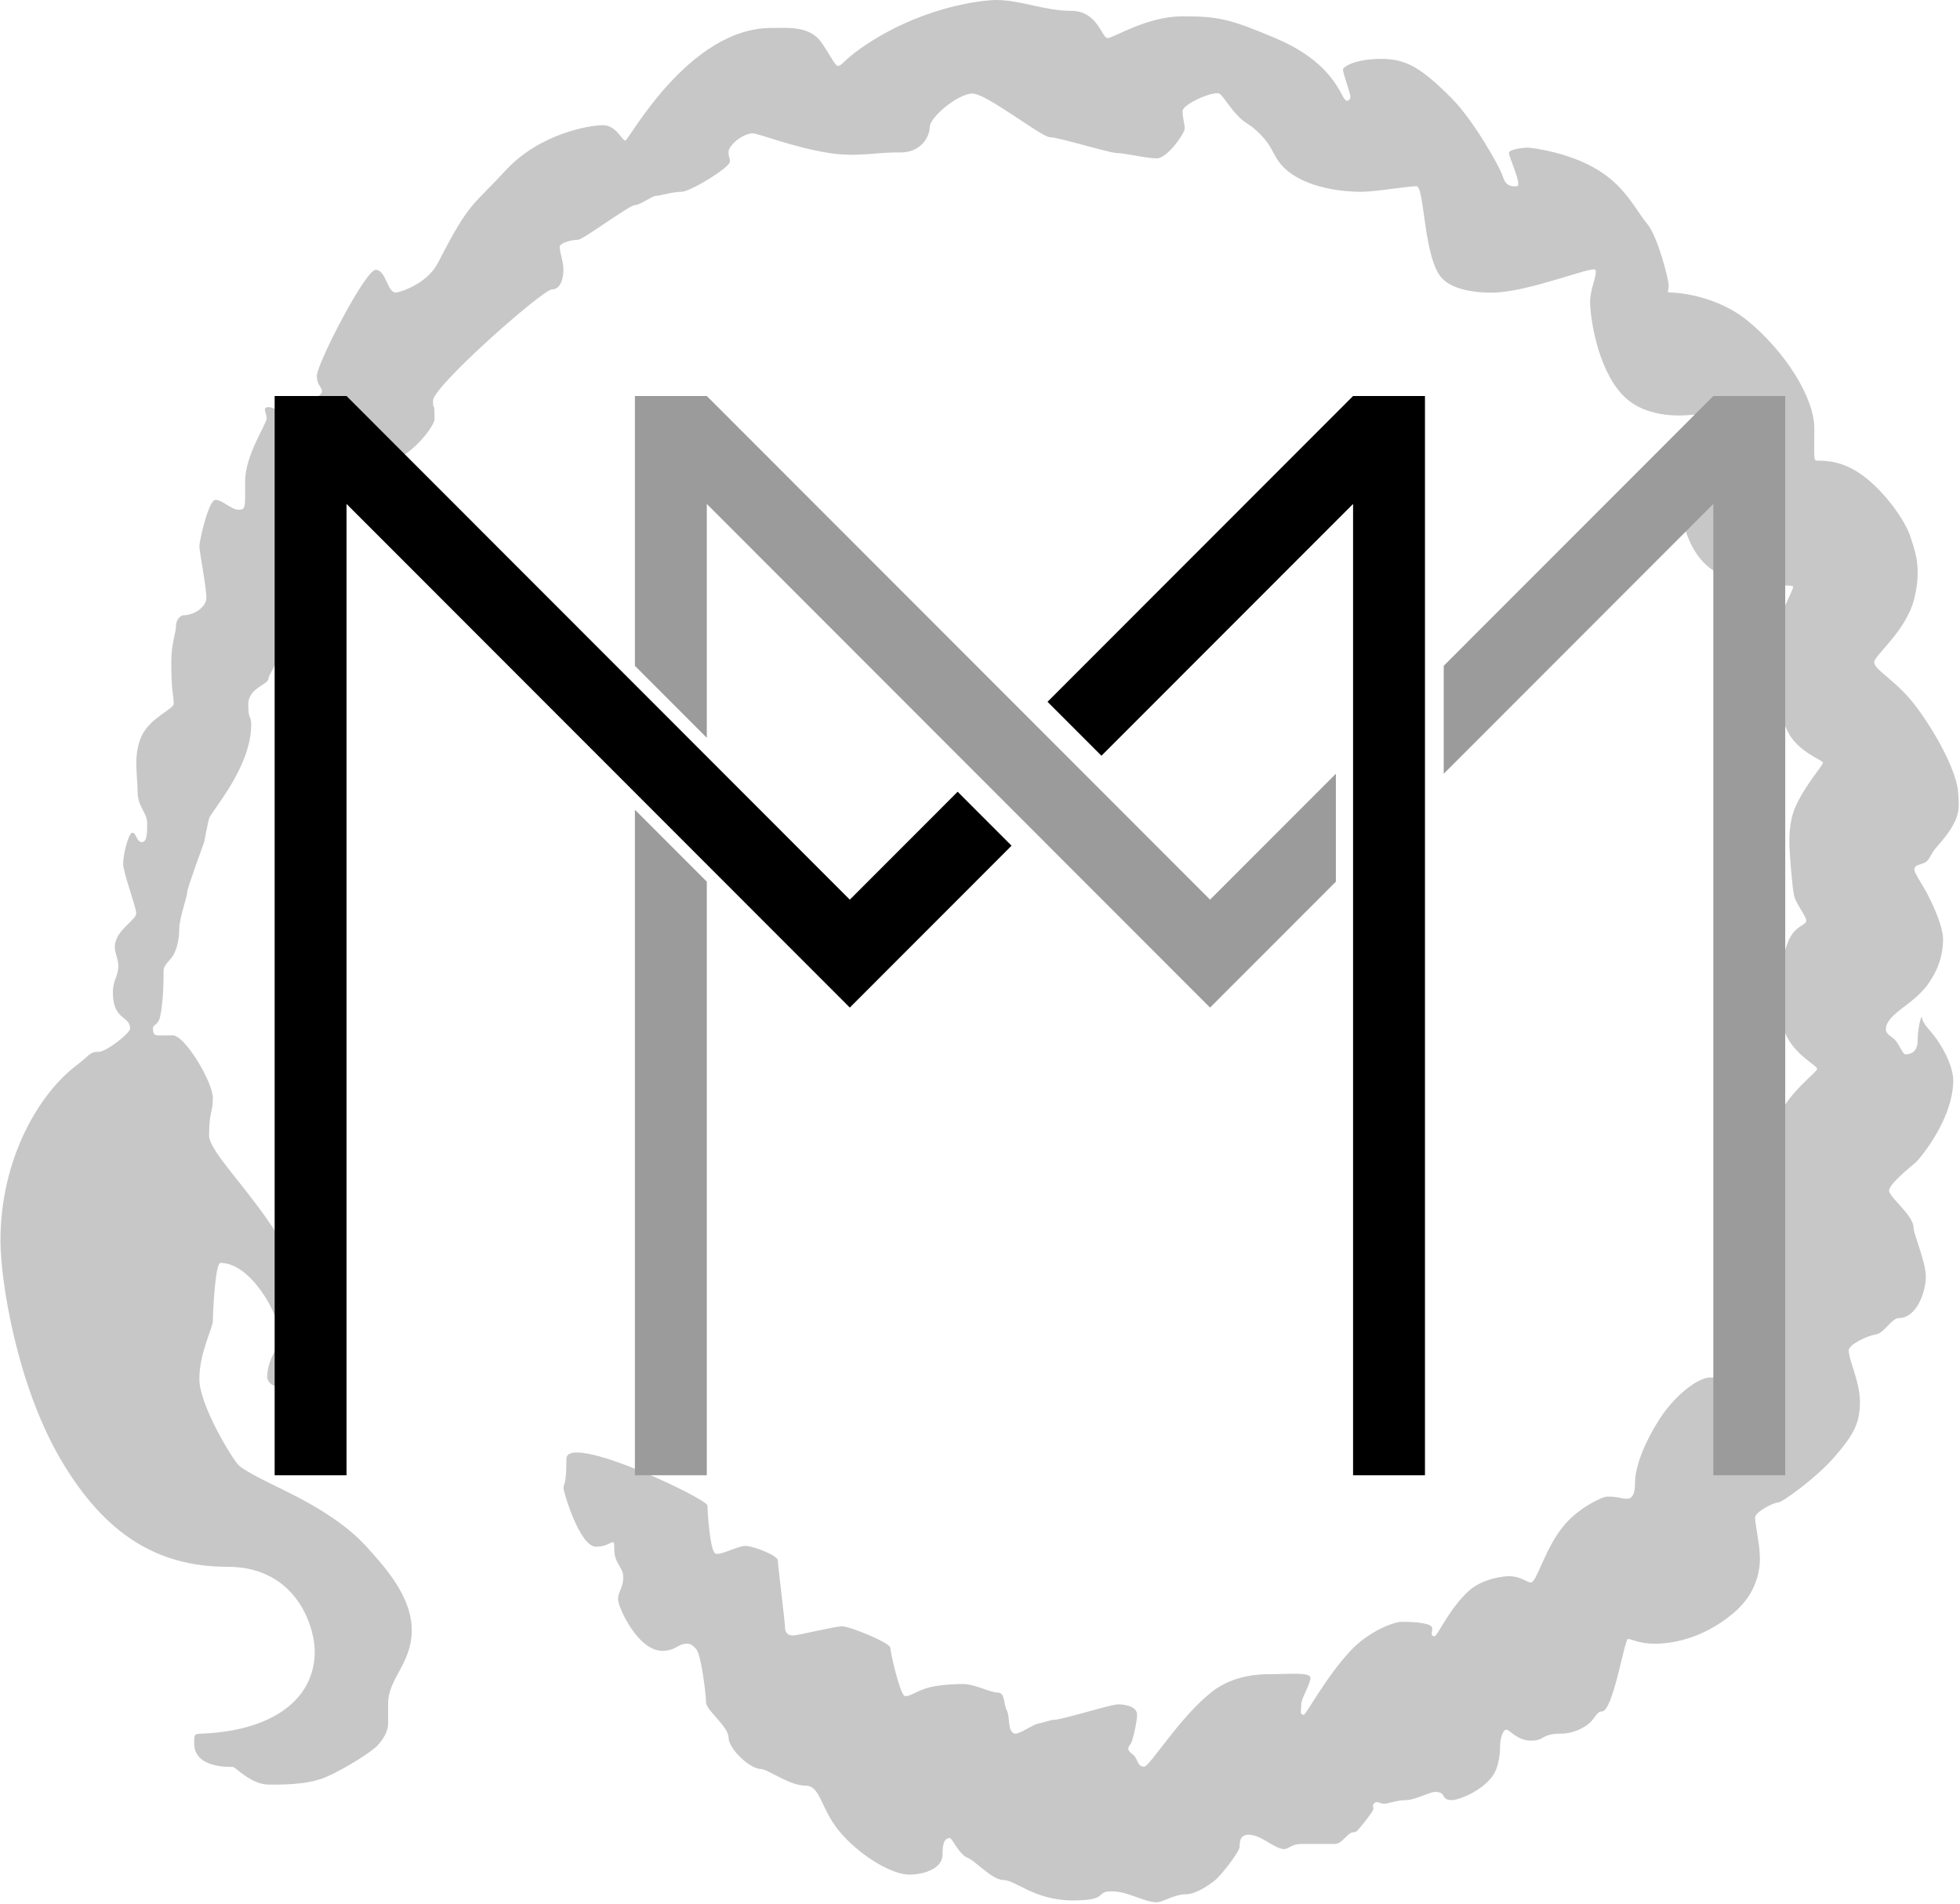
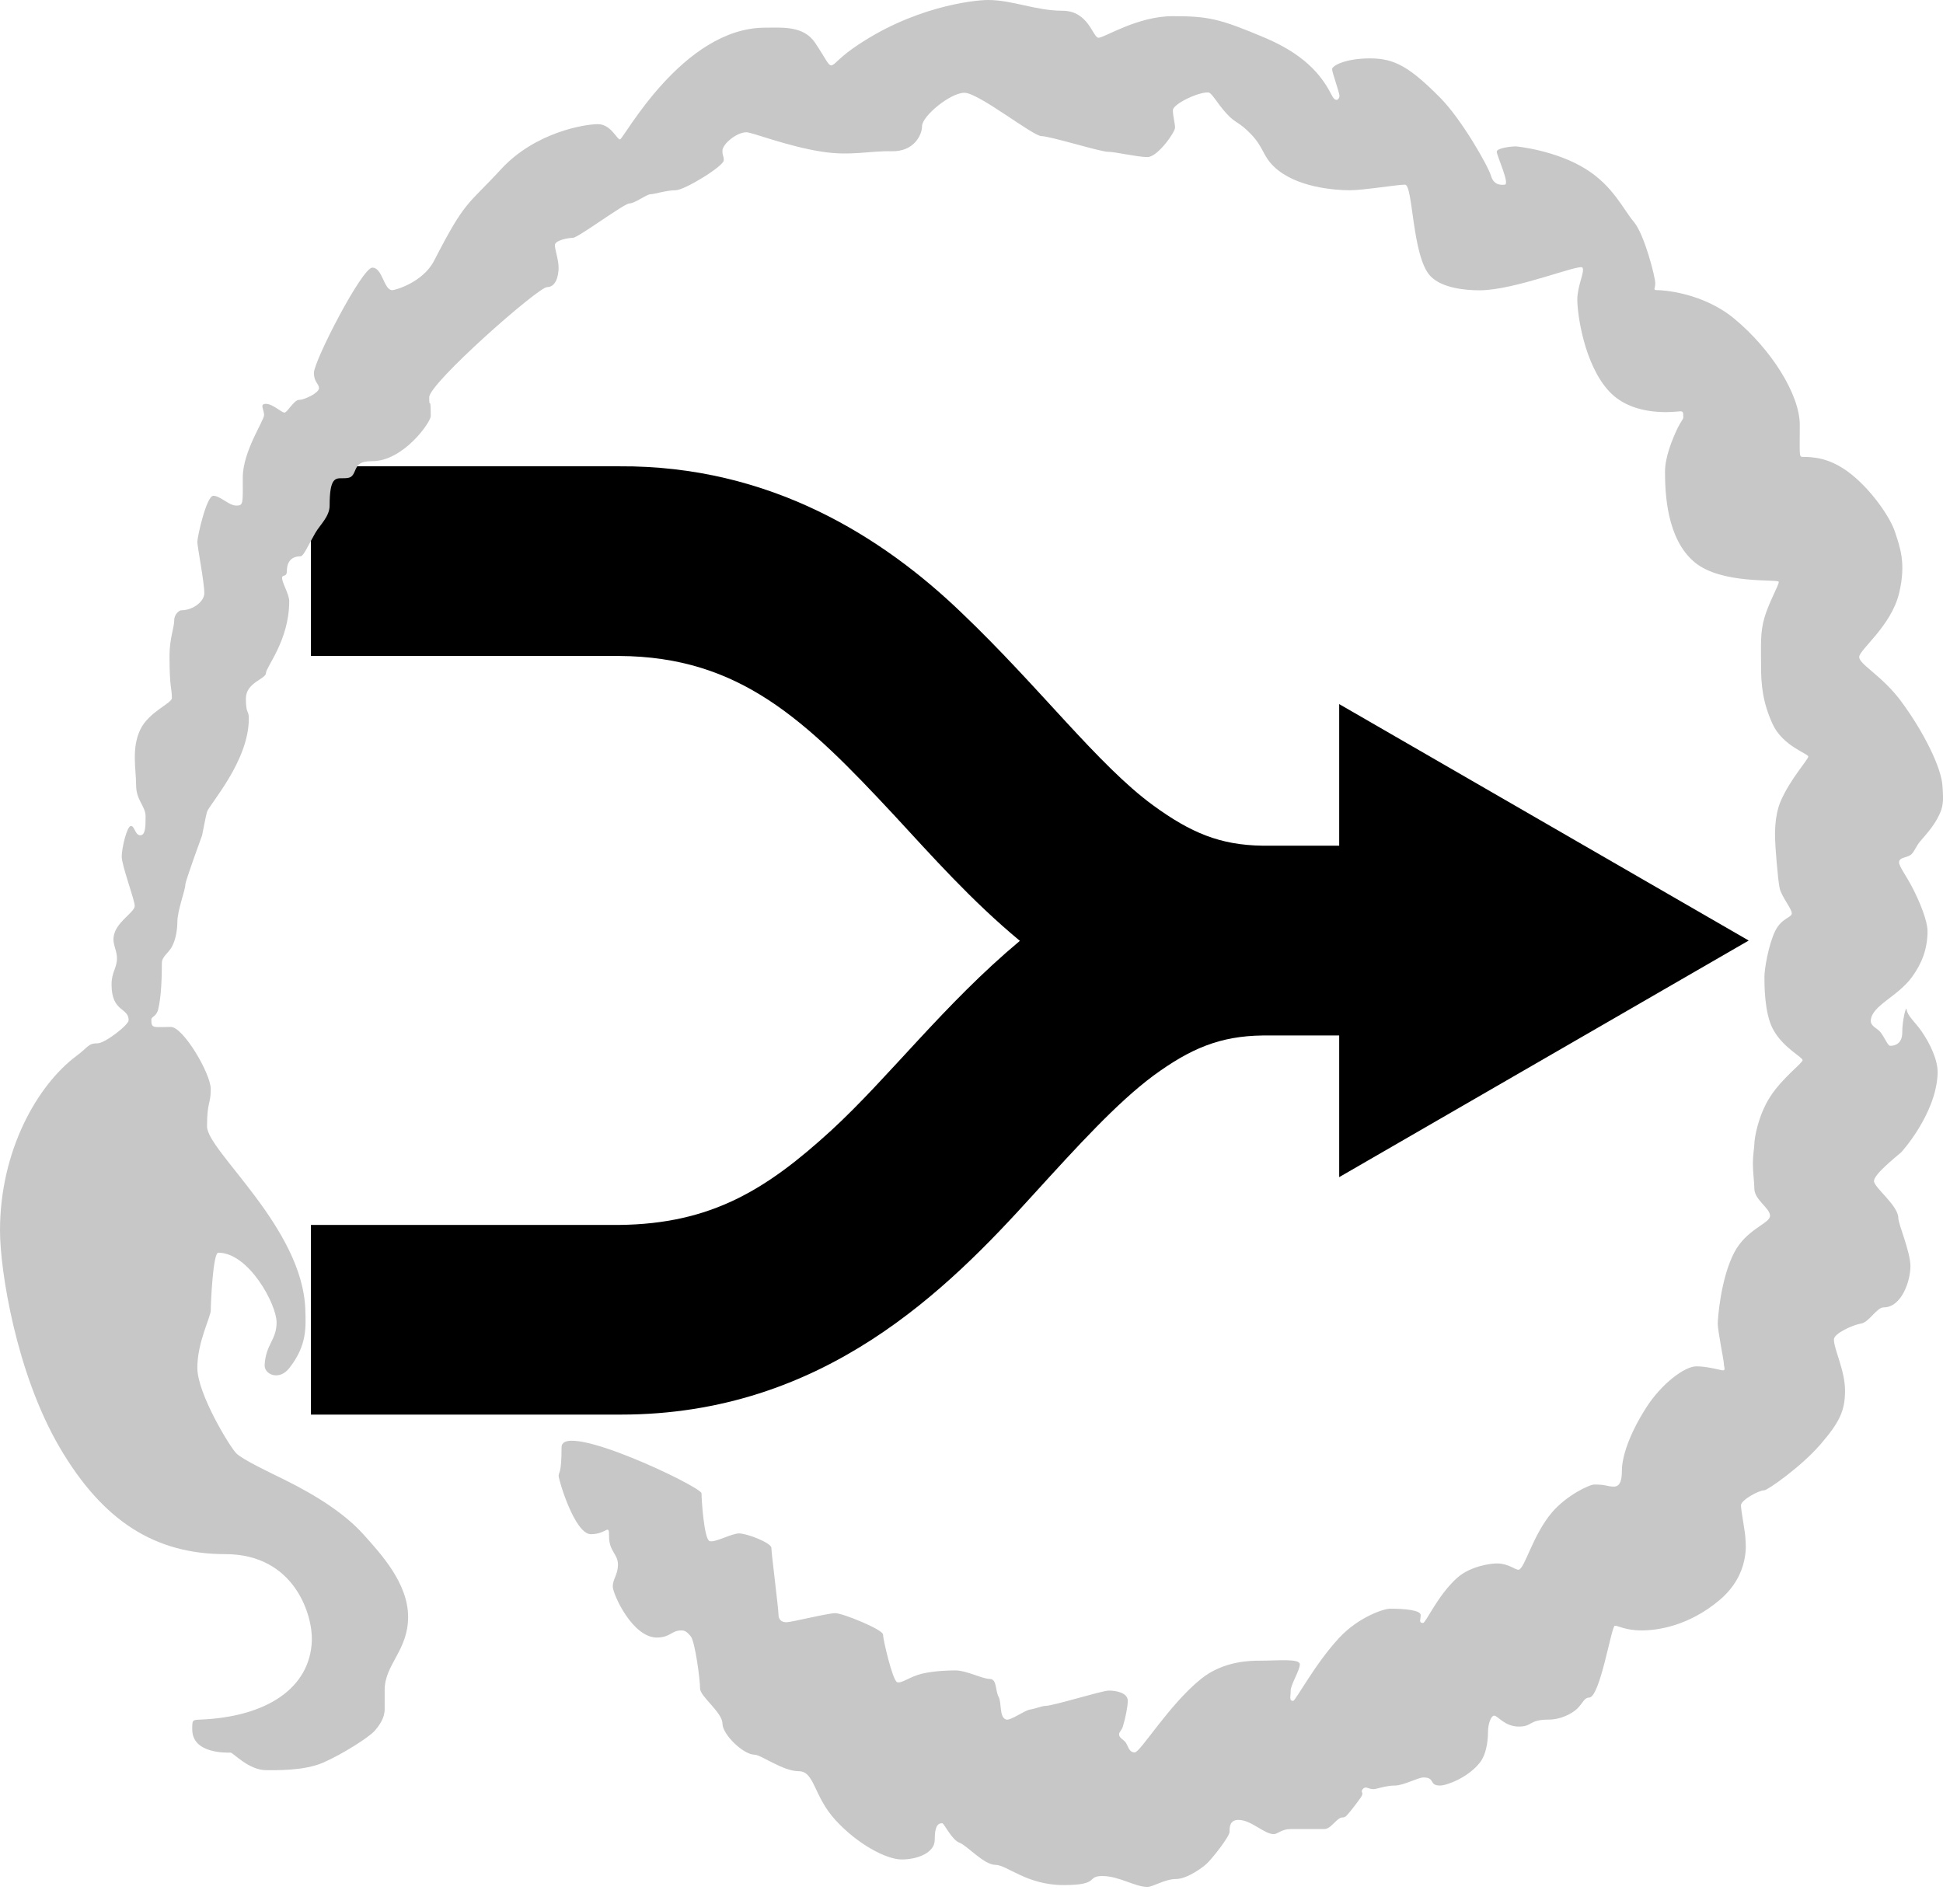
- <svg xmlns="http://www.w3.org/2000/svg" width="1099px" height="1067px" viewBox="0 0 1099 1067" version="1.1">
+ <svg xmlns="http://www.w3.org/2000/svg" width="100px" height="98px" viewBox="0 0 100 98" version="1.1">
  <defs />
  <g id="Page-1" stroke="none" stroke-width="1" fill="none" fill-rule="evenodd">
-     <g id="Megamerge-Icon">
-       <path d="M396.688,843.964 C396.688,847.687 398.157,869.993 401.261,870.964 C404.365,871.936 413.536,866.612 417.944,866.612 C422.353,866.612 436.161,871.951 436.161,874.786 C436.161,877.621 440.167,909.166 440.167,912.251 C440.167,915.336 441.848,916.813 444.683,916.812 C447.518,916.812 467.958,911.688 472.269,911.688 C476.579,911.688 499.246,920.98 499.246,923.738 C499.246,926.497 504.67,949.82 507.246,950.688 C509.822,951.557 514.415,947.497 521.31,945.874 C528.546,944.171 537.07,944.033 540.217,944.033 C546.361,944.033 555.401,948.842 559.549,948.842 C563.696,948.842 562.637,955.433 564.539,958.88 C566.441,962.328 564.772,970.253 568.702,971.765 C571.145,972.704 578.953,966.718 582.303,966.154 C585.653,965.591 589.201,964.091 590.934,964.091 C595.516,964.091 622.9,955.427 626.902,955.427 C630.905,955.427 637.566,956.621 637.566,961.203 C637.566,964.283 636.243,971.119 634.789,975.774 C634.08,978.044 632.658,978.645 632.658,980.257 C632.658,982.256 635.501,983.267 636.547,984.987 C638.075,987.499 638.337,990.355 641.526,990.354 C644.664,990.354 660.754,963.546 678.951,948.842 C691.924,938.36 707.902,938.526 712.236,938.526 C722.649,938.526 734.787,937.188 734.787,940.61 C734.787,944.033 729.629,952.009 729.629,955.472 C729.629,958.935 728.597,961.259 731.008,961.259 C732.36,961.259 743.419,940.174 757.191,925.453 C767.971,913.93 782.115,909.155 785.79,909.155 C794.161,909.155 803.073,909.977 803.073,912.745 C803.073,915.514 801.848,917.23 804.432,917.229 C805.951,917.229 812.668,901.678 823.611,891.795 C831.28,884.869 843.207,883.578 846.057,883.578 C852.973,883.578 856.681,887.47 858.523,887.11 C861.924,886.446 866.476,867.253 877.481,854.496 C885.511,845.188 898.327,838.971 901.263,838.971 C908.223,838.971 908.219,840.155 912.366,840.155 C916.514,840.155 916.781,834.396 916.781,831.227 C916.781,823.905 920.459,811.304 930.522,795.539 C939.24,781.882 952.317,772.195 958.866,772.188 C965.415,772.18 972.433,774.442 973.985,774.442 C975.538,774.442 974.409,772.337 974.409,770.61 C974.409,768.884 970.959,752.163 970.959,748.004 C970.959,745.81 972.452,722.971 980.221,707.962 C987.181,694.516 1000.506,691.514 1000.506,687.111 C1000.506,682.708 991.647,678.103 991.647,671.728 C991.647,668.338 990.81,662.77 990.81,657.472 C990.81,652.805 991.647,648.281 991.647,646.581 C991.647,643.283 993.788,630.421 1000.506,619.945 C1007.415,609.17 1018.906,600.798 1018.906,599.146 C1018.906,597.375 1007.634,592.101 1002.005,581.325 C997.282,572.281 997.328,556.132 997.328,552.074 C997.328,547.57 999.635,533.964 1003.374,526.245 C1007.016,518.725 1012.807,518.706 1012.807,516.118 C1012.807,513.648 1007.086,506.775 1005.979,502.133 C1004.872,497.49 1003.374,476.898 1003.374,474.383 C1003.374,472.408 1002.745,461.558 1006.53,452.764 C1011.857,440.385 1022.136,429.207 1022.136,427.543 C1022.136,426.002 1007.62,421.537 1002.005,409.306 C996.391,397.075 995.429,387.135 995.429,376.494 C995.429,365.13 994.863,357.546 997.328,349.09 C999.895,340.284 1005.496,330.8 1005.437,328.837 C1005.384,327.1 973.423,330.505 958.037,317.877 C941.931,304.658 941.155,278.204 941.155,266.48 C941.155,258.364 945.244,248.289 948.292,241.886 C949.647,239.04 951.488,236.874 951.488,236.007 C951.488,233.187 951.488,232.456 949.762,232.456 C948.035,232.456 923.705,236.365 909.575,221.165 C895.452,205.971 891.6,177.483 891.6,169.421 C891.6,161.358 895.93,153.668 894.542,151.27 C893.154,148.871 856.61,164 836.549,164.073 C828.826,164.101 815.212,162.973 808.622,156.08 C798.093,145.068 798.86,104.379 794.222,104.379 C789.583,104.379 771.162,107.514 762.983,107.524 C754.805,107.535 732.274,105.989 720.079,94.087 C713.679,87.841 714.423,83.401 707.273,75.925 C700.124,68.449 698.815,70.184 693.279,64.087 C687.744,57.991 685.077,52.32 682.939,52.247 C677.186,52.052 663.059,58.851 663.059,62.304 C663.059,65.757 664.274,69.578 664.274,72.162 C664.274,74.746 654.428,88.784 648.684,88.784 C642.939,88.784 630.392,85.776 626.199,85.776 C622.007,85.776 593.6,76.938 588.789,76.938 C583.979,76.938 553.248,52.442 545.269,52.442 C537.289,52.442 521.31,65.638 521.31,71.288 C521.31,76.179 516.831,85.753 504.212,85.476 C491.592,85.198 481.127,88.277 464.803,85.753 C445.257,82.731 425.136,74.752 422.083,74.752 C416.48,74.752 408.511,81.489 408.511,85.137 C408.511,88.784 409.261,87.46 409.261,90.652 C409.261,93.845 387.133,107.524 382.04,107.524 C376.947,107.524 370.001,109.793 367.84,109.793 C365.679,109.793 358.946,114.982 355.938,114.982 C352.931,114.982 326.932,134.43 323.989,134.43 C321.047,134.43 313.825,135.886 313.825,138.557 C313.825,141.228 315.921,146.677 315.921,151.27 C315.921,155.862 314.443,162.257 309.428,162.257 C304.412,162.257 242.818,216.56 242.818,224.508 C242.818,232.456 243.655,222 243.655,235.203 C243.655,238.683 228.157,260.628 210.658,260.628 C203.376,260.628 202.229,262.769 200.756,266.305 C199.282,269.841 198.094,270.278 193.937,270.278 C189.779,270.278 186.531,269.841 186.531,285.736 C186.531,291.933 181.077,296.616 178.385,301.296 C174.171,308.62 171.805,314.426 169.979,314.426 C168.206,314.426 162.362,314.699 162.362,322.831 C162.362,326.053 160.023,324.919 159.752,326.053 C159.086,328.837 163.696,335.311 163.696,339.838 C163.696,361.811 150.55,377.005 150.55,380.393 C150.55,383.78 139.206,385.646 139.206,394.779 C139.206,403.913 140.862,401.042 140.862,406.158 C140.862,430.074 118.79,454.374 117.248,458.793 C116.717,460.315 114.479,472.06 114.479,472.06 C114.479,472.06 104.978,497.986 104.978,499.972 C104.978,503.001 100.483,514.552 100.483,521.131 C100.483,524.732 99.752,530.712 97.379,535.08 C95.416,538.693 91.732,540.644 91.732,544.206 C91.732,552.074 91.412,563.166 89.665,570.391 C88.635,574.652 85.782,574.39 85.782,576.308 C85.782,581.478 86.912,580.379 96.793,580.379 C103.808,580.379 119.35,606.762 119.35,615.47 C119.35,624.178 117.248,622.561 117.248,636.557 C117.248,650.553 171.591,693.894 172.806,740.583 C173.042,749.671 173.953,760.249 163.696,773.234 C157.896,780.577 149.494,776.682 149.802,771.41 C150.496,759.505 156.552,757.442 156.552,747.309 C156.552,737.175 140.862,707.962 123.603,707.962 C120.584,707.962 119.35,736.88 119.35,740.583 C119.35,744.286 111.663,758.733 111.782,773.234 C111.901,787.735 130.084,817.639 133.768,821.329 C137.451,825.02 153.662,832.623 160.418,835.953 C179.974,845.593 195.373,855.791 205.524,867.055 C215.676,878.318 230.873,894.826 230.873,913.812 C230.873,932.797 217.62,940.646 217.62,955.126 L217.62,964.091 C217.62,966.339 218.368,970.982 211.898,978.261 C208.725,981.83 193.937,991.279 182.949,996.113 C171.962,1000.947 155.486,1000.398 150.55,1000.398 C140.862,1000.398 131.912,990.498 130.615,990.498 C128.486,990.498 108.891,991.279 108.891,977.373 C108.891,972.017 108.891,972.017 113.375,971.836 C150.588,970.337 175.505,954.31 176.483,927.165 C176.988,913.167 166.987,878.318 127.565,878.318 C88.144,878.318 58.467,859.928 33.891,817.872 C9.314,775.816 0.256,717.827 0.256,695.427 C0.256,650.059 21.485,613.159 43.438,596.769 C50.385,591.582 50.049,589.629 55.373,589.629 C59.6,589.629 72.949,579.19 72.949,576.623 C72.949,569.225 63.349,572.237 63.3,556.5 C63.277,549.193 66.346,547.28 66.346,541.575 C66.346,535.869 62.643,532.73 65.391,526.245 C68.142,519.751 76.389,515.239 76.389,511.949 C76.389,508.659 69.044,489.168 69.044,484.142 C69.044,479.115 72.057,466.804 74.223,466.804 C76.389,466.804 76.578,472.06 79.499,472.06 C82.42,472.06 82.528,467.381 82.528,461.42 C82.528,455.459 77.165,452.439 77.165,443.647 C77.165,434.856 74.447,423.06 79.499,412.403 C84.274,402.331 97.379,397.488 97.379,394.545 C97.379,388.487 96.041,389.369 96.041,370.459 C96.041,361.07 98.707,354.533 98.707,350.685 C98.707,346.838 101.807,344.926 102.572,344.926 C109.504,344.926 115.706,339.772 115.706,335.311 C115.706,328.837 111.782,309.164 111.782,306.232 C111.782,303.301 116.938,280.199 120.814,280.199 C124.69,280.199 129.62,285.736 133.768,285.736 C137.915,285.736 137.451,284.564 137.451,269.841 C137.451,255.117 149.494,237.717 149.494,234.577 C149.494,231.438 146.739,228.234 150.55,228.234 C154.36,228.234 159.367,233.187 161.007,233.187 C162.647,233.187 166.327,225.987 169.319,225.987 C172.311,225.987 180.514,222.048 180.514,219.397 C180.514,216.747 177.663,216.124 177.663,210.705 C177.663,204.019 204.818,151.27 210.658,151.27 C216.499,151.27 217.082,164 221.914,164 C223.587,164 239.253,159.604 245.568,147.338 C263.475,112.56 264.188,116.494 283.418,95.623 C302.648,74.752 330.645,70.184 338.09,70.184 C345.535,70.184 348.737,78.793 350.637,78.793 C352.527,78.793 385.996,15.661 432.591,15.661 C442.492,15.661 454.383,14.42 460.989,24.343 C473.03,42.426 466.072,38.812 481.944,27.565 C515.265,3.955 550.319,0.011 558.618,0.011 C572.421,0.011 585.545,6.068 600.562,6.068 C615.58,6.068 617.719,21.342 621.046,21.342 C624.373,21.342 642.975,9.149 662.997,9.149 C683.02,9.149 689.535,10.564 715.024,21.342 C740.513,32.12 748.491,45.432 753.022,54.165 C755.118,58.205 757.191,56.044 757.191,54.165 C757.191,52.286 753.022,41.022 753.022,39.093 C753.022,37.163 760.48,33.003 774.474,33.003 C788.467,33.003 796.933,37.989 814.076,55.209 C826.035,67.221 841.148,93.635 842.895,99.571 C844.643,105.508 849.964,104.379 850.539,104.379 C853.742,104.379 846.057,87.903 846.057,85.753 C846.057,83.603 854.697,82.734 856.61,82.734 C857.61,82.734 879.675,85.014 896.54,95.623 C911.956,105.321 917.528,118.317 923.526,125.37 C929.524,132.424 935.66,156.616 935.66,160.092 C935.66,163.567 933.84,164 937.366,164 C939,164 962.016,165.025 980.221,180.053 C1001.317,197.467 1017.311,223.126 1017.311,240.102 C1017.311,257.078 1016.796,258.23 1018.906,258.23 C1024.687,258.23 1033.644,258.659 1044.382,266.48 C1057.042,275.701 1068.384,292.169 1071.102,300.591 C1073.821,309.014 1077.588,318.137 1073.418,335.311 C1068.885,353.982 1050.899,367.153 1050.899,371.332 C1050.899,375.511 1063.766,381.809 1074.476,396.208 C1086.783,412.755 1097.619,433.899 1097.999,444.77 C1098.094,447.504 1098.885,452.915 1097.289,457.62 C1094.791,464.987 1089.164,471.049 1085.435,475.389 C1082.762,478.5 1081.937,481.851 1079.849,483.223 C1077.245,484.933 1073.656,484.479 1073.418,487.223 C1073.233,489.354 1077.357,494.74 1080.789,501.323 C1085.319,510.013 1089.504,520.565 1089.504,526.245 C1089.504,536.228 1086.297,544.486 1080.789,552.074 C1072.616,563.332 1058.081,568.22 1057.445,576.623 C1057.182,580.09 1061.272,581.08 1063.036,583.481 C1065.546,586.899 1067.104,591.05 1068.384,591.05 C1070.561,591.05 1075.223,590.289 1075.223,583.481 C1075.223,576.672 1077.375,568.242 1077.658,570.391 C1078.163,574.225 1082.386,577.445 1086.08,582.768 C1090.954,589.792 1095.499,599.27 1095.217,606.703 C1094.353,629.438 1075.068,650.858 1074.476,651.364 C1070.828,654.48 1059.25,663.754 1059.25,667.448 C1059.25,671.141 1072.989,681.274 1072.989,688.351 C1072.989,691.809 1079.852,707.44 1079.849,715.645 C1079.846,723.85 1074.881,738.876 1064.718,738.876 C1060.763,738.876 1056.456,747.309 1051.958,748.004 C1047.461,748.699 1036.611,753.561 1036.611,756.994 C1036.611,762.614 1042.891,774.442 1042.891,785.884 C1042.891,797.326 1039.81,803.765 1028.911,816.397 C1018.012,829.028 999.025,842.224 997.328,842.224 C994.212,842.224 984.083,847.727 984.083,850.734 C984.083,853.742 986.623,866.398 986.623,869.993 C986.623,871.418 989.511,889.493 971.985,904.265 C954.459,919.037 936.841,921.434 927.874,921.434 C918.908,921.434 914.822,918.763 912.835,918.763 C910.848,918.763 904.513,959.398 898.223,959.398 C895.497,959.398 894.66,962.624 891.6,965.591 C888.539,968.557 882.067,971.836 875.516,971.836 C863.954,971.836 866.484,975.774 858.523,975.774 C850.563,975.774 846.609,969.605 844.643,969.605 C842.676,969.605 841.134,974.698 841.134,978.672 C841.134,980.31 841.106,990.26 836.549,996.113 C830.054,1004.455 817.888,1009.104 814.076,1009.104 C807.451,1009.104 811.566,1004.532 804.637,1004.532 C801.522,1004.532 793.486,1009.104 788.467,1009.104 C783.448,1009.104 778.043,1011.139 776.38,1011.139 C773.358,1011.139 771.991,1009.104 770.34,1011.139 C768.688,1013.174 771.481,1012.611 769.16,1015.951 C766.839,1019.292 763.126,1024.04 761.24,1026.058 C759.355,1028.075 758.838,1026.058 756.02,1028.508 C753.203,1030.958 751.417,1033.685 748.491,1033.685 L729.629,1033.685 C724.471,1033.685 722.263,1036.561 720.079,1036.561 C714.63,1036.561 707.322,1028.508 700.124,1028.508 C695.076,1028.508 695.076,1032.772 695.076,1035.281 C695.076,1037.79 686.28,1049.19 682.396,1053.043 C680.277,1055.146 671.178,1061.926 664.826,1061.926 C658.474,1061.926 651.935,1066.38 648.684,1066.38 C641.526,1066.38 632.658,1060.244 623.242,1060.244 C613.826,1060.244 622.27,1065.353 601.339,1065.353 C580.408,1065.353 569.257,1053.921 562.752,1053.921 C556.247,1053.921 546.776,1042.976 542.46,1041.41 C538.145,1039.844 533.695,1030.379 532.708,1030.379 C529.926,1030.379 528.464,1032.535 528.464,1039.844 C528.464,1047.152 518.626,1050.877 509.822,1050.877 C501.018,1050.877 484.644,1042.1 472.269,1028.508 C459.893,1014.916 460.609,1000.998 451.611,1000.998 C442.614,1000.998 430.311,991.66 426.645,991.66 C420.361,991.66 408.511,980.257 408.511,974.052 C408.511,967.848 395.871,958.714 395.871,954.31 C395.871,949.296 393.049,927.764 390.605,924.773 C388.162,921.783 386.82,921.434 385.285,921.434 C379.774,921.434 379.364,925.133 371.987,925.453 C357.843,926.067 346.533,900.881 346.533,896.602 C346.533,892.322 349.476,889.977 349.476,884.147 C349.476,878.318 344.449,876.67 344.449,868.547 C344.449,860.424 343.361,867.055 334.182,867.055 C325.003,867.055 315.943,836.342 315.943,834.08 C315.943,831.818 317.594,833.181 317.594,817.872 C317.594,802.563 396.688,840.24 396.688,843.964 L396.688,843.964 Z" id="hair" fill="#C7C7C7" />
-       <g id="Ms" transform="translate(154, 222)">
-         <g id="M2" transform="translate(202, 0)" fill="#9B9B9B">
-           <polygon id="Path-4" points="0 605 0 231.917 40.312 272.25 40.312 605" />
-           <polygon id="Path-5" points="40.312 191.583 0 151.25 0 0 40.312 0 322.492 282.333 393.047 211.75 393.047 272.25 322.492 342.833 40.312 60.5" />
-           <polygon id="Path-6" points="453.516 151.25 453.516 211.75 604.688 60.5 604.688 605 645 605 645 0 604.688 0" />
-         </g>
-         <g id="M1" fill="#000000">
-           <polygon id="Path-3" points="463.594 201.667 433.359 171.417 604.688 0 645 0 645 605 604.688 605 604.688 60.5" />
-           <polygon id="Path-2" points="0 605 0 0 40.312 0 322.5 282.333 382.969 221.833 413.203 252.083 322.5 342.833 40.312 60.5 40.312 605" />
-         </g>
-       </g>
+     <g id="icon" fill-rule="nonzero">
+       <path d="M90,48.41 L68.924,36.24 L68.924,43.528 L64.988,43.528 C62.79,43.501 61.276,42.856 59.354,41.456 C56.506,39.378 53.516,35.373 49.452,31.504 C45.441,27.657 39.648,23.948 31.863,24.001 L16,24.001 L16,33.763 L31.866,33.763 C38.088,33.797 41.463,37.068 46.007,41.947 C47.951,44.047 49.99,46.354 52.49,48.426 C48.596,51.679 45.762,55.444 42.772,58.192 C39.472,61.207 36.63,63 31.86,63.048 L16.003,63.048 L16.003,72.81 L31.946,72.81 C42.412,72.813 48.78,66.345 53.198,61.469 C55.474,58.973 57.485,56.761 59.36,55.366 C61.273,53.966 62.788,53.324 64.986,53.297 L68.924,53.297 L68.924,60.588 L90,48.41 Z" id="Shape" fill="#000000" />
+       <path d="M36.105,76.863 C36.105,77.202 36.239,79.234 36.522,79.322 C36.804,79.411 37.64,78.926 38.041,78.926 C38.443,78.926 39.7,79.412 39.7,79.67 C39.7,79.929 40.065,82.802 40.065,83.083 C40.065,83.364 40.218,83.498 40.476,83.498 C40.735,83.498 42.596,83.031 42.989,83.031 C43.381,83.031 45.446,83.878 45.446,84.129 C45.446,84.38 45.94,86.504 46.174,86.583 C46.409,86.662 46.827,86.293 47.455,86.145 C48.114,85.99 48.891,85.977 49.177,85.977 C49.737,85.977 50.56,86.415 50.938,86.415 C51.316,86.415 51.219,87.015 51.392,87.329 C51.566,87.643 51.414,88.365 51.771,88.503 C51.994,88.588 52.705,88.043 53.01,87.992 C53.315,87.941 53.638,87.804 53.796,87.804 C54.214,87.804 56.708,87.015 57.072,87.015 C57.437,87.015 58.043,87.124 58.043,87.541 C58.043,87.821 57.923,88.444 57.79,88.868 C57.726,89.075 57.596,89.129 57.596,89.276 C57.596,89.458 57.855,89.55 57.95,89.707 C58.09,89.936 58.113,90.196 58.404,90.196 C58.69,90.196 60.155,87.754 61.812,86.415 C62.994,85.46 64.449,85.476 64.844,85.476 C65.792,85.476 66.898,85.354 66.898,85.665 C66.898,85.977 66.428,86.704 66.428,87.019 C66.428,87.334 66.334,87.546 66.554,87.546 C66.677,87.546 67.684,85.626 68.938,84.285 C69.92,83.236 71.208,82.801 71.543,82.801 C72.305,82.801 73.117,82.875 73.117,83.128 C73.117,83.38 73.005,83.536 73.241,83.536 C73.379,83.536 73.991,82.12 74.987,81.22 C75.686,80.589 76.772,80.471 77.032,80.471 C77.662,80.471 77.999,80.826 78.167,80.793 C78.477,80.732 78.891,78.984 79.894,77.823 C80.625,76.975 81.792,76.409 82.06,76.409 C82.693,76.409 82.693,76.516 83.071,76.516 C83.449,76.516 83.473,75.992 83.473,75.703 C83.473,75.036 83.808,73.889 84.724,72.453 C85.518,71.209 86.709,70.327 87.306,70.326 C87.902,70.326 88.541,70.532 88.683,70.532 C88.824,70.532 88.721,70.34 88.721,70.183 C88.721,70.025 88.407,68.503 88.407,68.124 C88.407,67.924 88.543,65.844 89.251,64.477 C89.885,63.252 91.098,62.979 91.098,62.578 C91.098,62.177 90.291,61.757 90.291,61.177 C90.291,60.868 90.215,60.361 90.215,59.879 C90.215,59.453 90.291,59.041 90.291,58.887 C90.291,58.586 90.486,57.415 91.098,56.461 C91.727,55.479 92.774,54.717 92.774,54.567 C92.774,54.405 91.747,53.925 91.235,52.943 C90.804,52.12 90.809,50.649 90.809,50.279 C90.809,49.869 91.019,48.63 91.359,47.927 C91.691,47.242 92.218,47.24 92.218,47.005 C92.218,46.78 91.697,46.154 91.597,45.731 C91.496,45.308 91.359,43.433 91.359,43.204 C91.359,43.024 91.302,42.036 91.647,41.235 C92.132,40.107 93.068,39.089 93.068,38.938 C93.068,38.797 91.746,38.391 91.235,37.277 C90.723,36.163 90.636,35.257 90.636,34.288 C90.636,33.253 90.584,32.563 90.809,31.793 C91.043,30.991 91.553,30.127 91.547,29.948 C91.542,29.79 88.632,30.1 87.23,28.95 C85.763,27.746 85.693,25.337 85.693,24.269 C85.693,23.53 86.065,22.612 86.343,22.029 C86.466,21.77 86.634,21.572 86.634,21.493 C86.634,21.237 86.634,21.17 86.477,21.17 C86.319,21.17 84.103,21.526 82.817,20.142 C81.53,18.758 81.179,16.163 81.179,15.429 C81.179,14.695 81.574,13.994 81.447,13.776 C81.321,13.558 77.993,14.935 76.166,14.942 C75.462,14.945 74.222,14.842 73.622,14.214 C72.663,13.211 72.733,9.505 72.311,9.505 C71.888,9.505 70.211,9.791 69.466,9.792 C68.721,9.793 66.669,9.652 65.558,8.568 C64.975,7.999 65.043,7.595 64.392,6.914 C63.741,6.233 63.622,6.391 63.117,5.836 C62.613,5.281 62.37,4.764 62.176,4.757 C61.652,4.74 60.365,5.359 60.365,5.673 C60.365,5.988 60.476,6.336 60.476,6.571 C60.476,6.807 59.579,8.085 59.056,8.085 C58.533,8.085 57.39,7.811 57.008,7.811 C56.626,7.811 54.039,7.006 53.601,7.006 C53.163,7.006 50.364,4.775 49.637,4.775 C48.911,4.775 47.455,5.977 47.455,6.492 C47.455,6.937 47.047,7.809 45.898,7.784 C44.749,7.758 43.795,8.039 42.309,7.809 C40.529,7.534 38.696,6.807 38.418,6.807 C37.908,6.807 37.182,7.421 37.182,7.753 C37.182,8.085 37.25,7.964 37.25,8.255 C37.25,8.546 35.235,9.792 34.771,9.792 C34.307,9.792 33.675,9.998 33.478,9.998 C33.281,9.998 32.668,10.471 32.394,10.471 C32.12,10.471 29.752,12.242 29.484,12.242 C29.216,12.242 28.558,12.375 28.558,12.618 C28.558,12.861 28.749,13.358 28.749,13.776 C28.749,14.194 28.615,14.777 28.158,14.777 C27.701,14.777 22.091,19.722 22.091,20.446 C22.091,21.17 22.168,20.218 22.168,21.42 C22.168,21.737 20.756,23.736 19.162,23.736 C18.499,23.736 18.395,23.931 18.261,24.253 C18.126,24.575 18.018,24.615 17.64,24.615 C17.261,24.615 16.965,24.575 16.965,26.023 C16.965,26.587 16.468,27.013 16.223,27.44 C15.839,28.107 15.624,28.635 15.458,28.635 C15.296,28.635 14.764,28.66 14.764,29.401 C14.764,29.694 14.551,29.591 14.526,29.694 C14.466,29.948 14.885,30.538 14.885,30.95 C14.885,32.951 13.688,34.335 13.688,34.643 C13.688,34.952 12.655,35.122 12.655,35.954 C12.655,36.786 12.806,36.524 12.806,36.99 C12.806,39.168 10.796,41.381 10.655,41.784 C10.607,41.922 10.403,42.992 10.403,42.992 C10.403,42.992 9.538,45.353 9.538,45.534 C9.538,45.81 9.128,46.862 9.128,47.461 C9.128,47.789 9.062,48.334 8.846,48.732 C8.667,49.061 8.331,49.238 8.331,49.563 C8.331,50.279 8.302,51.29 8.143,51.948 C8.049,52.336 7.789,52.312 7.789,52.486 C7.789,52.957 7.892,52.857 8.792,52.857 C9.431,52.857 10.847,55.26 10.847,56.053 C10.847,56.846 10.655,56.699 10.655,57.974 C10.655,59.248 15.604,63.196 15.715,67.448 C15.737,68.276 15.82,69.239 14.885,70.422 C14.357,71.09 13.592,70.736 13.62,70.255 C13.683,69.171 14.235,68.983 14.235,68.06 C14.235,67.137 12.806,64.477 11.234,64.477 C10.959,64.477 10.847,67.111 10.847,67.448 C10.847,67.785 10.146,69.101 10.157,70.422 C10.168,71.742 11.824,74.466 12.16,74.802 C12.495,75.138 13.972,75.83 14.587,76.134 C16.368,77.012 17.77,77.94 18.695,78.966 C19.619,79.992 21.004,81.496 21.004,83.225 C21.004,84.954 19.797,85.669 19.797,86.987 L19.797,87.804 C19.797,88.009 19.865,88.432 19.275,89.094 C18.986,89.42 17.64,90.28 16.639,90.72 C15.638,91.161 14.138,91.111 13.688,91.111 C12.806,91.111 11.991,90.209 11.873,90.209 C11.679,90.209 9.894,90.28 9.894,89.014 C9.894,88.526 9.894,88.526 10.302,88.509 C13.692,88.373 15.961,86.913 16.05,84.441 C16.096,83.166 15.185,79.992 11.595,79.992 C8.004,79.992 5.302,78.317 3.063,74.487 C0.825,70.657 0,65.375 0,63.335 C0,59.203 1.933,55.843 3.933,54.35 C4.566,53.878 4.535,53.7 5.02,53.7 C5.405,53.7 6.621,52.749 6.621,52.515 C6.621,51.841 5.746,52.116 5.742,50.682 C5.74,50.017 6.019,49.843 6.019,49.323 C6.019,48.804 5.682,48.518 5.932,47.927 C6.183,47.336 6.934,46.925 6.934,46.625 C6.934,46.325 6.265,44.55 6.265,44.092 C6.265,43.635 6.539,42.513 6.737,42.513 C6.934,42.513 6.951,42.992 7.217,42.992 C7.483,42.992 7.493,42.566 7.493,42.023 C7.493,41.48 7.005,41.205 7.005,40.404 C7.005,39.604 6.757,38.529 7.217,37.559 C7.652,36.641 8.846,36.2 8.846,35.932 C8.846,35.381 8.724,35.461 8.724,33.739 C8.724,32.884 8.966,32.288 8.966,31.938 C8.966,31.587 9.249,31.413 9.318,31.413 C9.95,31.413 10.515,30.944 10.515,30.538 C10.515,29.948 10.157,28.156 10.157,27.889 C10.157,27.622 10.627,25.518 10.98,25.518 C11.333,25.518 11.782,26.023 12.16,26.023 C12.537,26.023 12.495,25.916 12.495,24.575 C12.495,23.234 13.592,21.649 13.592,21.363 C13.592,21.077 13.341,20.786 13.688,20.786 C14.035,20.786 14.491,21.237 14.64,21.237 C14.79,21.237 15.125,20.581 15.398,20.581 C15.67,20.581 16.417,20.222 16.417,19.981 C16.417,19.739 16.157,19.683 16.157,19.189 C16.157,18.58 18.631,13.776 19.162,13.776 C19.694,13.776 19.748,14.935 20.188,14.935 C20.34,14.935 21.767,14.535 22.342,13.418 C23.973,10.25 24.038,10.609 25.789,8.708 C27.541,6.807 30.09,6.391 30.768,6.391 C31.446,6.391 31.738,7.175 31.911,7.175 C32.083,7.175 35.131,1.425 39.375,1.425 C40.277,1.425 41.36,1.312 41.961,2.216 C43.058,3.863 42.424,3.534 43.87,2.509 C46.905,0.359 50.097,0 50.853,0 C52.11,0 53.305,0.552 54.673,0.552 C56.041,0.552 56.236,1.943 56.539,1.943 C56.842,1.943 58.536,0.832 60.359,0.832 C62.183,0.832 62.776,0.961 65.098,1.943 C67.419,2.924 68.146,4.137 68.559,4.932 C68.749,5.3 68.938,5.103 68.938,4.932 C68.938,4.761 68.559,3.735 68.559,3.559 C68.559,3.384 69.238,3.005 70.512,3.005 C71.787,3.005 72.558,3.459 74.119,5.027 C75.208,6.121 76.585,8.527 76.744,9.068 C76.903,9.608 77.387,9.505 77.44,9.505 C77.732,9.505 77.032,8.005 77.032,7.809 C77.032,7.613 77.819,7.534 77.993,7.534 C78.084,7.534 80.093,7.742 81.629,8.708 C83.033,9.591 83.541,10.775 84.087,11.417 C84.633,12.06 85.192,14.263 85.192,14.579 C85.192,14.896 85.027,14.935 85.348,14.935 C85.496,14.935 87.593,15.029 89.251,16.397 C91.172,17.983 92.629,20.32 92.629,21.866 C92.629,23.412 92.582,23.517 92.774,23.517 C93.3,23.517 94.116,23.556 95.094,24.269 C96.247,25.109 97.28,26.608 97.528,27.375 C97.775,28.143 98.118,28.973 97.739,30.538 C97.326,32.238 95.688,33.438 95.688,33.818 C95.688,34.199 96.86,34.772 97.835,36.084 C98.956,37.591 99.943,39.517 99.977,40.507 C99.986,40.756 100.058,41.248 99.913,41.677 C99.685,42.348 99.173,42.9 98.833,43.295 C98.59,43.579 98.515,43.884 98.324,44.009 C98.087,44.164 97.76,44.123 97.739,44.373 C97.722,44.567 98.097,45.058 98.41,45.657 C98.823,46.449 99.204,47.41 99.204,47.927 C99.204,48.836 98.912,49.588 98.41,50.279 C97.666,51.305 96.342,51.75 96.284,52.515 C96.26,52.831 96.632,52.921 96.793,53.14 C97.022,53.451 97.164,53.829 97.28,53.829 C97.478,53.829 97.903,53.76 97.903,53.14 C97.903,52.52 98.099,51.752 98.125,51.948 C98.171,52.297 98.555,52.59 98.892,53.075 C99.336,53.715 99.75,54.578 99.724,55.255 C99.645,57.325 97.889,59.276 97.835,59.322 C97.503,59.606 96.448,60.451 96.448,60.787 C96.448,61.123 97.7,62.046 97.7,62.691 C97.7,63.006 98.325,64.429 98.324,65.177 C98.324,65.924 97.872,67.292 96.946,67.292 C96.586,67.292 96.194,68.06 95.784,68.124 C95.375,68.187 94.386,68.63 94.386,68.943 C94.386,69.454 94.958,70.532 94.958,71.574 C94.958,72.616 94.678,73.202 93.685,74.353 C92.692,75.503 90.963,76.705 90.809,76.705 C90.525,76.705 89.602,77.206 89.602,77.48 C89.602,77.754 89.834,78.907 89.834,79.234 C89.834,79.364 90.097,81.01 88.501,82.355 C86.904,83.701 85.3,83.919 84.483,83.919 C83.667,83.919 83.294,83.676 83.113,83.676 C82.932,83.676 82.356,87.377 81.783,87.377 C81.534,87.377 81.458,87.67 81.179,87.941 C80.901,88.211 80.311,88.509 79.715,88.509 C78.662,88.509 78.892,88.868 78.167,88.868 C77.442,88.868 77.082,88.306 76.903,88.306 C76.724,88.306 76.583,88.77 76.583,89.132 C76.583,89.281 76.581,90.187 76.166,90.72 C75.574,91.48 74.466,91.903 74.119,91.903 C73.516,91.903 73.89,91.487 73.259,91.487 C72.976,91.487 72.244,91.903 71.787,91.903 C71.329,91.903 70.837,92.089 70.686,92.089 C70.411,92.089 70.286,91.903 70.136,92.089 C69.985,92.274 70.24,92.223 70.028,92.527 C69.817,92.831 69.479,93.264 69.307,93.448 C69.135,93.631 69.088,93.448 68.832,93.671 C68.575,93.894 68.412,94.142 68.146,94.142 L66.428,94.142 C65.958,94.142 65.757,94.404 65.558,94.404 C65.062,94.404 64.396,93.671 63.741,93.671 C63.281,93.671 63.281,94.059 63.281,94.288 C63.281,94.516 62.48,95.554 62.126,95.905 C61.933,96.097 61.104,96.714 60.526,96.714 C59.947,96.714 59.352,97.12 59.056,97.12 C58.404,97.12 57.596,96.561 56.739,96.561 C55.881,96.561 56.65,97.026 54.744,97.026 C52.838,97.026 51.822,95.985 51.23,95.985 C50.637,95.985 49.775,94.988 49.381,94.846 C48.988,94.703 48.583,93.841 48.493,93.841 C48.24,93.841 48.107,94.038 48.107,94.703 C48.107,95.369 47.211,95.708 46.409,95.708 C45.607,95.708 44.116,94.909 42.989,93.671 C41.862,92.433 41.927,91.165 41.107,91.165 C40.288,91.165 39.167,90.315 38.834,90.315 C38.261,90.315 37.182,89.276 37.182,88.711 C37.182,88.146 36.031,87.314 36.031,86.913 C36.031,86.456 35.774,84.495 35.551,84.223 C35.329,83.951 35.206,83.919 35.067,83.919 C34.565,83.919 34.527,84.256 33.856,84.285 C32.567,84.341 31.537,82.047 31.537,81.657 C31.537,81.268 31.805,81.054 31.805,80.523 C31.805,79.992 31.348,79.842 31.348,79.102 C31.348,78.362 31.248,78.966 30.412,78.966 C29.576,78.966 28.751,76.169 28.751,75.963 C28.751,75.757 28.902,75.881 28.902,74.487 C28.902,73.093 36.105,76.524 36.105,76.863 Z" id="hair" fill="#C7C7C7" />
    </g>
  </g>
</svg>
